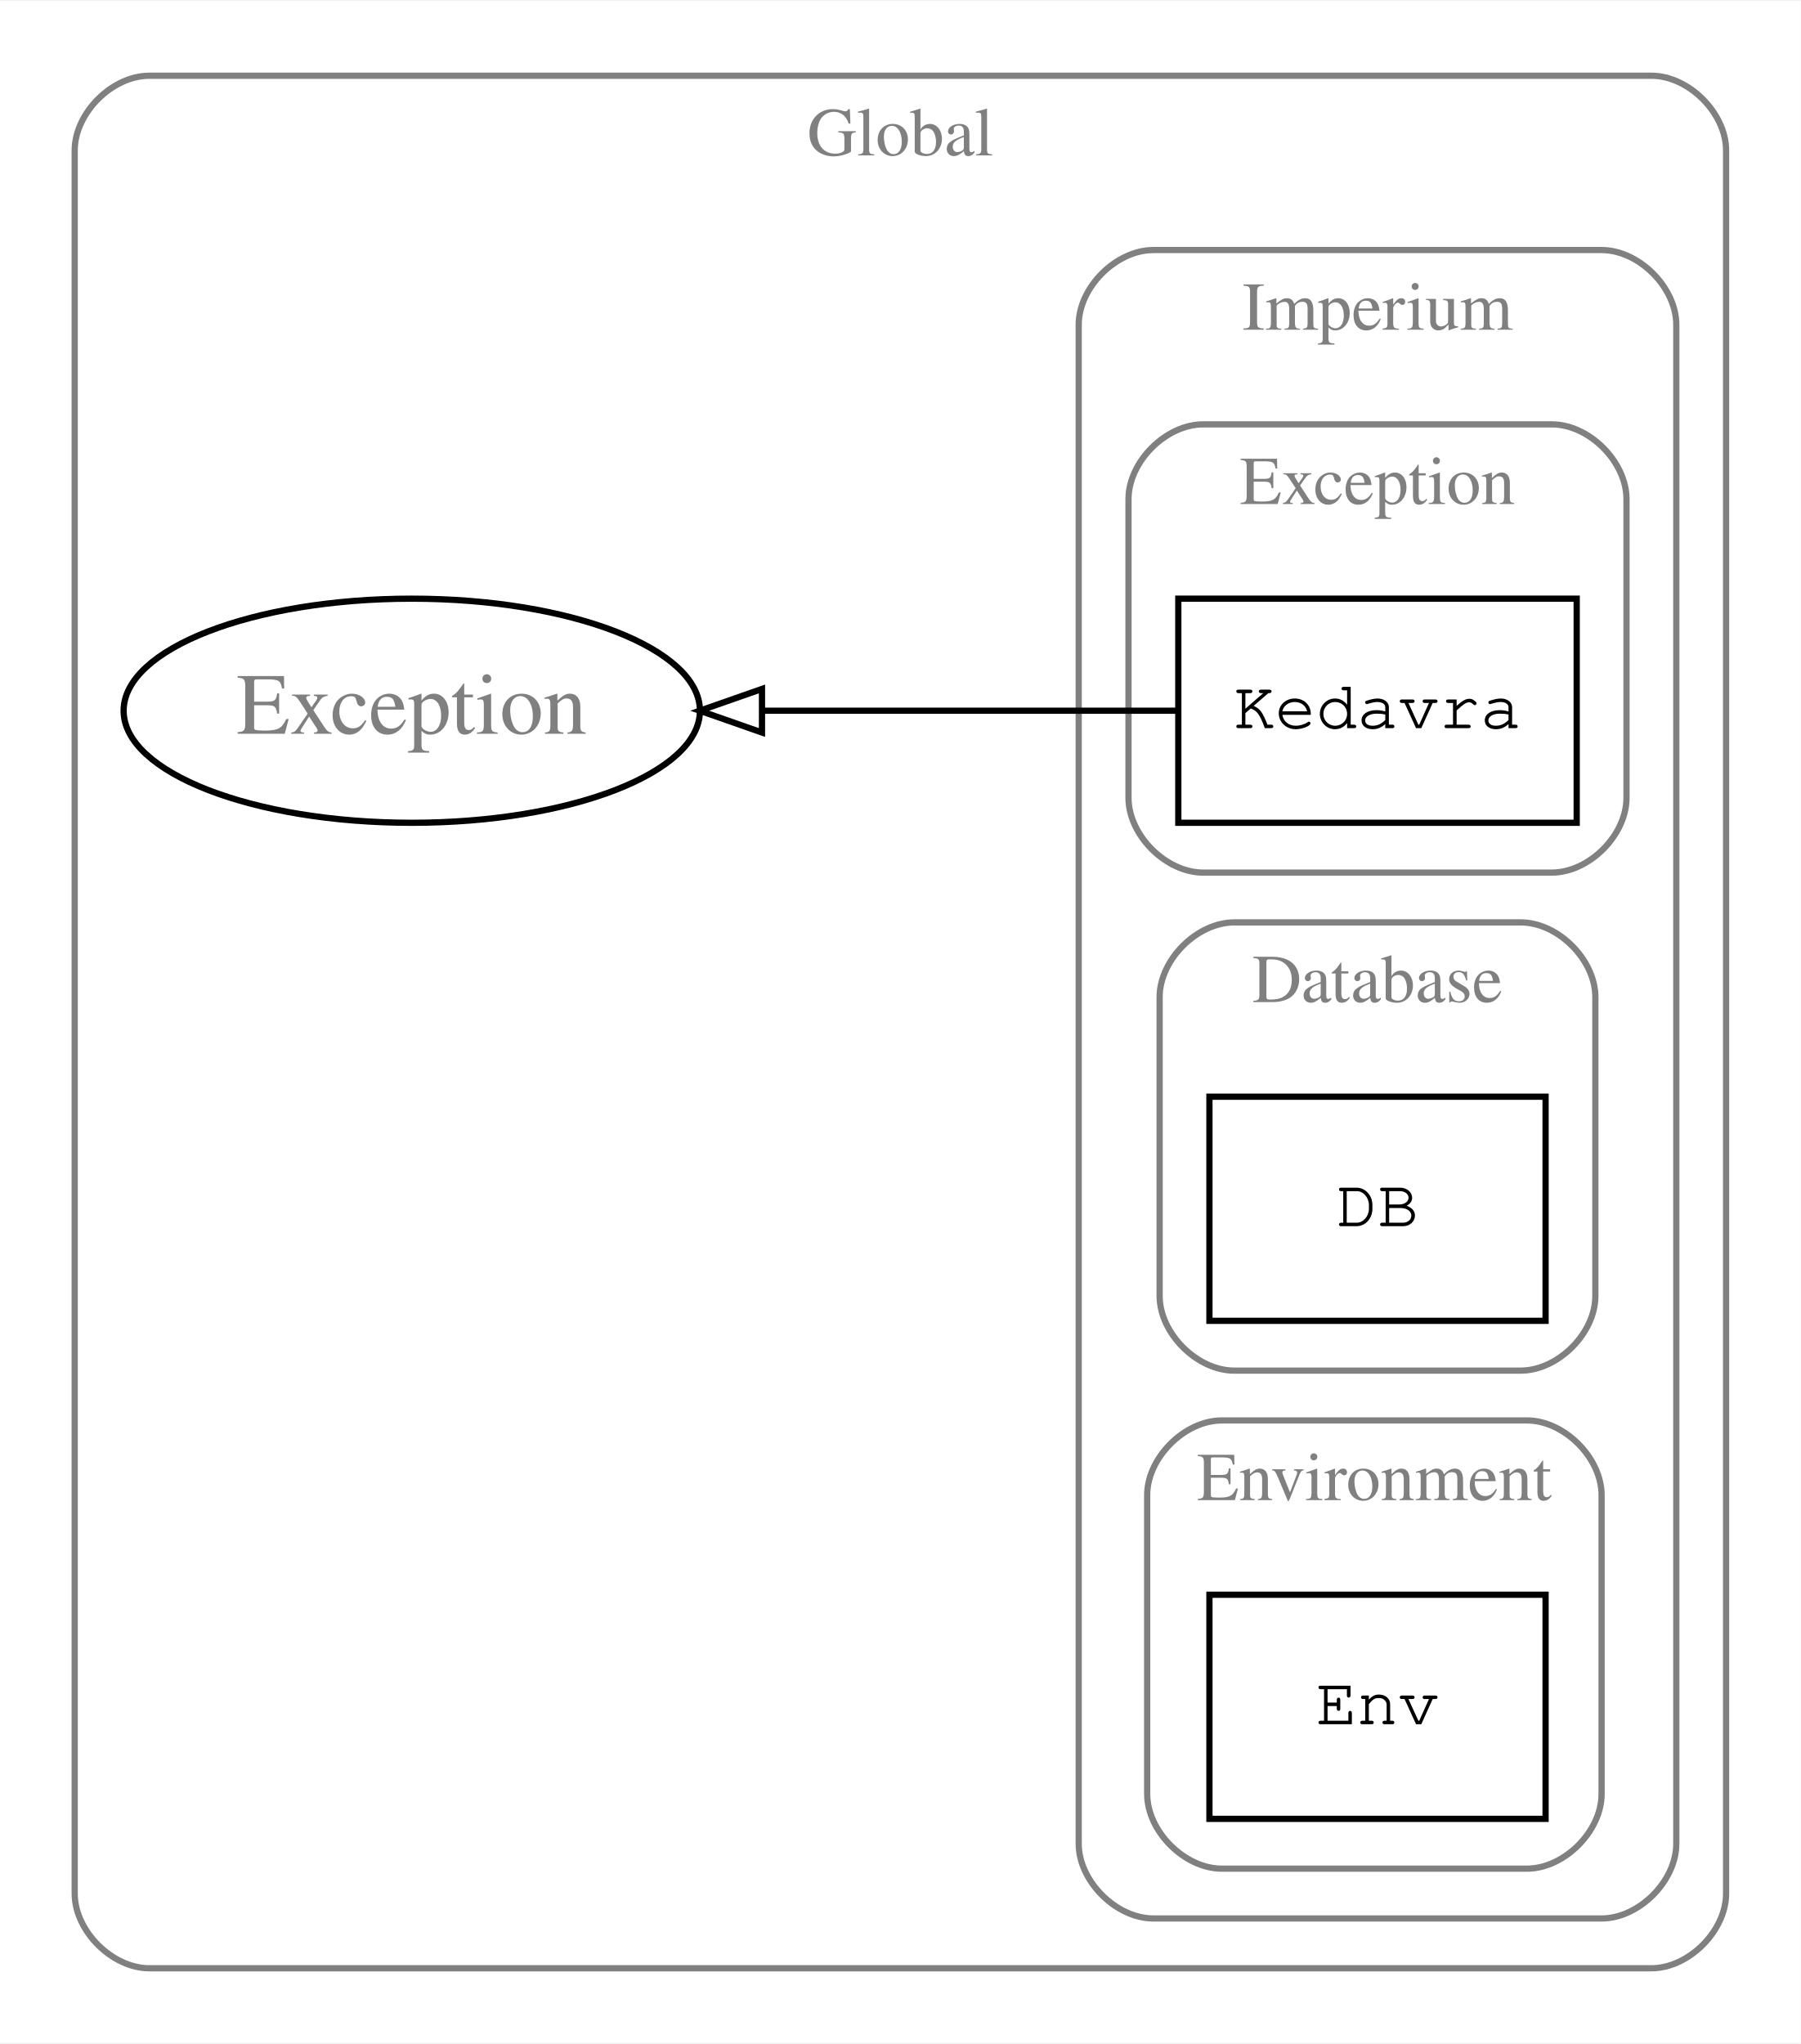
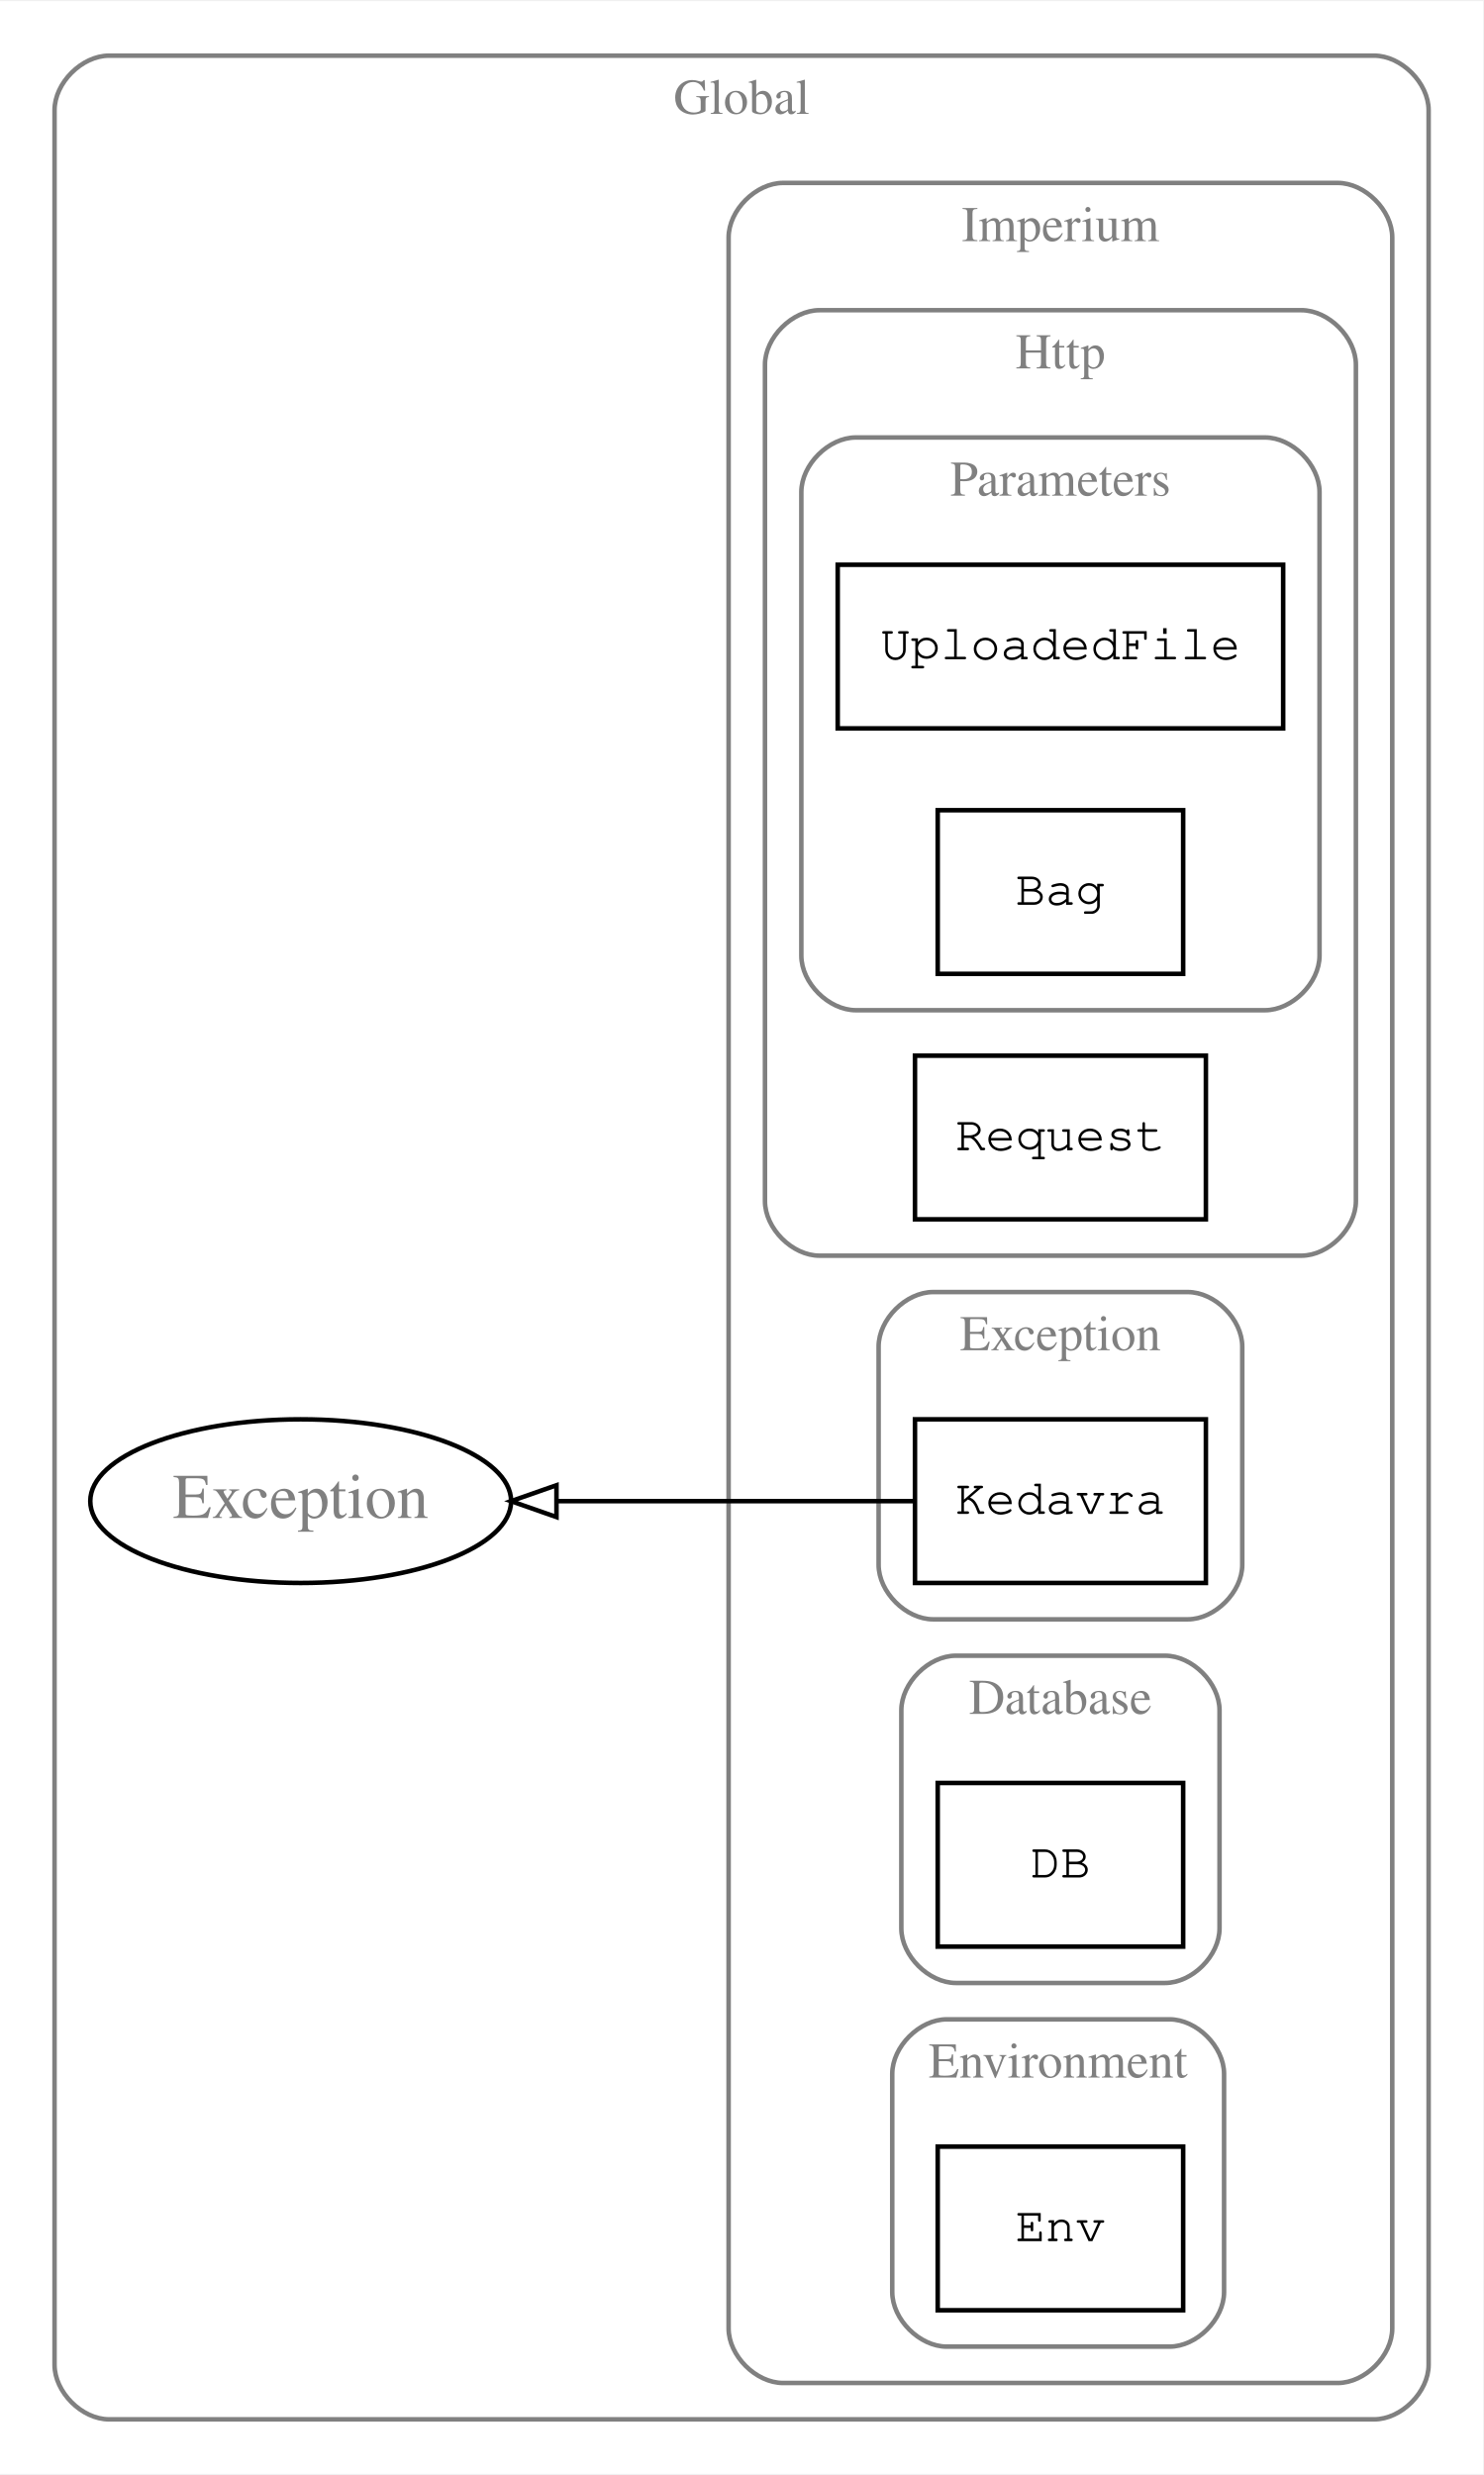
- <svg xmlns="http://www.w3.org/2000/svg" width="289pt" height="328pt" viewBox="0.00 0.00 289.29 328.00">
-   <g id="graph0" class="graph" transform="scale(1 1) rotate(0) translate(4 324)">
-     <polygon fill="white" stroke="transparent" points="-4,4 -4,-324 285.29,-324 285.29,4 -4,4" />
+ <svg xmlns="http://www.w3.org/2000/svg" width="326pt" height="544pt" viewBox="0.00 0.00 326.29 544.00">
+   <g id="graph0" class="graph" transform="scale(1 1) rotate(0) translate(4 540)">
+     <polygon fill="white" stroke="transparent" points="-4,4 -4,-540 322.29,-540 322.29,4 -4,4" />
    <g id="clust1" class="cluster">
-       <path fill="none" stroke="gray" d="M20,-8C20,-8 261.29,-8 261.29,-8 267.29,-8 273.29,-14 273.29,-20 273.29,-20 273.29,-300 273.29,-300 273.29,-306 267.29,-312 261.29,-312 261.29,-312 20,-312 20,-312 14,-312 8,-306 8,-300 8,-300 8,-20 8,-20 8,-14 14,-8 20,-8" />
-       <text text-anchor="middle" x="140.65" y="-299.2" font-family="Times,serif" font-size="11.00" fill="gray">Global</text>
+       <path fill="none" stroke="gray" d="M20,-8C20,-8 298.29,-8 298.29,-8 304.29,-8 310.29,-14 310.29,-20 310.29,-20 310.29,-516 310.29,-516 310.29,-522 304.29,-528 298.29,-528 298.29,-528 20,-528 20,-528 14,-528 8,-522 8,-516 8,-516 8,-20 8,-20 8,-14 14,-8 20,-8" />
+       <text text-anchor="middle" x="159.15" y="-515.2" font-family="Times,serif" font-size="11.00" fill="gray">Global</text>
    </g>
    <g id="clust2" class="cluster">
-       <path fill="none" stroke="gray" d="M181.29,-16C181.29,-16 253.29,-16 253.29,-16 259.29,-16 265.29,-22 265.29,-28 265.29,-28 265.29,-272 265.29,-272 265.29,-278 259.29,-284 253.29,-284 253.29,-284 181.29,-284 181.29,-284 175.29,-284 169.29,-278 169.29,-272 169.29,-272 169.29,-28 169.29,-28 169.29,-22 175.29,-16 181.29,-16" />
-       <text text-anchor="middle" x="217.29" y="-271.2" font-family="Times,serif" font-size="11.00" fill="gray">Imperium</text>
+       <path fill="none" stroke="gray" d="M168.29,-16C168.29,-16 290.29,-16 290.29,-16 296.29,-16 302.29,-22 302.29,-28 302.29,-28 302.29,-488 302.29,-488 302.29,-494 296.29,-500 290.29,-500 290.29,-500 168.29,-500 168.29,-500 162.29,-500 156.29,-494 156.29,-488 156.29,-488 156.29,-28 156.29,-28 156.29,-22 162.29,-16 168.29,-16" />
+       <text text-anchor="middle" x="229.29" y="-487.2" font-family="Times,serif" font-size="11.00" fill="gray">Imperium</text>
    </g>
    <g id="clust3" class="cluster">
-       <path fill="none" stroke="gray" d="M189.29,-184C189.29,-184 245.29,-184 245.29,-184 251.29,-184 257.29,-190 257.29,-196 257.29,-196 257.29,-244 257.29,-244 257.29,-250 251.29,-256 245.29,-256 245.29,-256 189.29,-256 189.29,-256 183.29,-256 177.29,-250 177.29,-244 177.29,-244 177.29,-196 177.29,-196 177.29,-190 183.29,-184 189.29,-184" />
-       <text text-anchor="middle" x="217.29" y="-243.2" font-family="Times,serif" font-size="11.00" fill="gray">Exception</text>
+       <path fill="none" stroke="gray" d="M176.29,-264C176.29,-264 282.29,-264 282.29,-264 288.29,-264 294.29,-270 294.29,-276 294.29,-276 294.29,-460 294.29,-460 294.29,-466 288.29,-472 282.29,-472 282.29,-472 176.29,-472 176.29,-472 170.29,-472 164.29,-466 164.29,-460 164.29,-460 164.29,-276 164.29,-276 164.29,-270 170.29,-264 176.29,-264" />
+       <text text-anchor="middle" x="229.29" y="-459.2" font-family="Times,serif" font-size="11.00" fill="gray">Http</text>
    </g>
    <g id="clust4" class="cluster">
-       <path fill="none" stroke="gray" d="M194.29,-104C194.29,-104 240.29,-104 240.29,-104 246.29,-104 252.29,-110 252.29,-116 252.29,-116 252.29,-164 252.29,-164 252.29,-170 246.29,-176 240.29,-176 240.29,-176 194.29,-176 194.29,-176 188.29,-176 182.29,-170 182.29,-164 182.29,-164 182.29,-116 182.29,-116 182.29,-110 188.29,-104 194.29,-104" />
-       <text text-anchor="middle" x="217.29" y="-163.2" font-family="Times,serif" font-size="11.00" fill="gray">Database</text>
+       <path fill="none" stroke="gray" d="M184.29,-318C184.29,-318 274.29,-318 274.29,-318 280.29,-318 286.29,-324 286.29,-330 286.29,-330 286.29,-432 286.29,-432 286.29,-438 280.29,-444 274.29,-444 274.29,-444 184.29,-444 184.29,-444 178.29,-444 172.29,-438 172.29,-432 172.29,-432 172.29,-330 172.29,-330 172.29,-324 178.29,-318 184.29,-318" />
+       <text text-anchor="middle" x="229.29" y="-431.2" font-family="Times,serif" font-size="11.00" fill="gray">Parameters</text>
    </g>
    <g id="clust5" class="cluster">
-       <path fill="none" stroke="gray" d="M192.29,-24C192.29,-24 241.29,-24 241.29,-24 247.29,-24 253.29,-30 253.29,-36 253.29,-36 253.29,-84 253.29,-84 253.29,-90 247.29,-96 241.29,-96 241.29,-96 192.29,-96 192.29,-96 186.29,-96 180.29,-90 180.29,-84 180.29,-84 180.29,-36 180.29,-36 180.29,-30 186.29,-24 192.29,-24" />
-       <text text-anchor="middle" x="216.79" y="-83.2" font-family="Times,serif" font-size="11.00" fill="gray">Environment</text>
+       <path fill="none" stroke="gray" d="M201.29,-184C201.29,-184 257.29,-184 257.29,-184 263.29,-184 269.29,-190 269.29,-196 269.29,-196 269.29,-244 269.29,-244 269.29,-250 263.29,-256 257.29,-256 257.29,-256 201.29,-256 201.29,-256 195.29,-256 189.29,-250 189.29,-244 189.29,-244 189.29,-196 189.29,-196 189.29,-190 195.29,-184 201.29,-184" />
+       <text text-anchor="middle" x="229.29" y="-243.2" font-family="Times,serif" font-size="11.00" fill="gray">Exception</text>
+     </g>
+     <g id="clust6" class="cluster">
+       <path fill="none" stroke="gray" d="M206.29,-104C206.29,-104 252.29,-104 252.29,-104 258.29,-104 264.29,-110 264.29,-116 264.29,-116 264.29,-164 264.29,-164 264.29,-170 258.29,-176 252.29,-176 252.29,-176 206.29,-176 206.29,-176 200.29,-176 194.29,-170 194.29,-164 194.29,-164 194.29,-116 194.29,-116 194.29,-110 200.29,-104 206.29,-104" />
+       <text text-anchor="middle" x="229.29" y="-163.2" font-family="Times,serif" font-size="11.00" fill="gray">Database</text>
+     </g>
+     <g id="clust7" class="cluster">
+       <path fill="none" stroke="gray" d="M204.29,-24C204.29,-24 253.29,-24 253.29,-24 259.29,-24 265.29,-30 265.29,-36 265.29,-36 265.29,-84 265.29,-84 265.29,-90 259.29,-96 253.29,-96 253.29,-96 204.29,-96 204.29,-96 198.29,-96 192.29,-90 192.29,-84 192.29,-84 192.29,-36 192.29,-36 192.29,-30 198.29,-24 204.29,-24" />
+       <text text-anchor="middle" x="228.79" y="-83.2" font-family="Times,serif" font-size="11.00" fill="gray">Environment</text>
    </g>
    <g id="node1" class="node">
-       <polygon fill="none" stroke="black" points="249.29,-228 185.29,-228 185.29,-192 249.29,-192 249.29,-228" />
-       <text text-anchor="middle" x="217.29" y="-207.2" font-family="Courier,monospace" font-size="11.00">Kedavra</text>
+       <polygon fill="none" stroke="black" points="278.29,-416 180.29,-416 180.29,-380 278.29,-380 278.29,-416" />
+       <text text-anchor="middle" x="229.29" y="-395.2" font-family="Courier,monospace" font-size="11.00">UploadedFile</text>
+     </g>
+     <g id="node2" class="node">
+       <polygon fill="none" stroke="black" points="256.29,-362 202.29,-362 202.29,-326 256.29,-326 256.29,-362" />
+       <text text-anchor="middle" x="229.29" y="-341.2" font-family="Courier,monospace" font-size="11.00">Bag</text>
+     </g>
+     <g id="node3" class="node">
+       <polygon fill="none" stroke="black" points="261.29,-308 197.29,-308 197.29,-272 261.29,-272 261.29,-308" />
+       <text text-anchor="middle" x="229.29" y="-287.2" font-family="Courier,monospace" font-size="11.00">Request</text>
    </g>
    <g id="node4" class="node">
+       <polygon fill="none" stroke="black" points="261.29,-228 197.29,-228 197.29,-192 261.29,-192 261.29,-228" />
+       <text text-anchor="middle" x="229.29" y="-207.2" font-family="Courier,monospace" font-size="11.00">Kedavra</text>
+     </g>
+     <g id="node7" class="node">
      <ellipse fill="none" stroke="black" cx="62.15" cy="-210" rx="46.29" ry="18" />
      <text text-anchor="middle" x="62.15" y="-206.3" font-family="Times,serif" font-size="14.00" fill="gray">Exception</text>
    </g>
    <g id="edge1" class="edge">
-       <path fill="none" stroke="black" d="M184.93,-210C165.81,-210 140.82,-210 118.46,-210" />
-       <polygon fill="none" stroke="black" points="118.41,-206.5 108.41,-210 118.41,-213.5 118.41,-206.5" />
+       <path fill="none" stroke="black" d="M197.23,-210C175.12,-210 144.82,-210 118.61,-210" />
+       <polygon fill="none" stroke="black" points="118.42,-206.5 108.42,-210 118.42,-213.5 118.42,-206.5" />
    </g>
-     <g id="node2" class="node">
-       <polygon fill="none" stroke="black" points="244.29,-148 190.29,-148 190.29,-112 244.29,-112 244.29,-148" />
-       <text text-anchor="middle" x="217.29" y="-127.2" font-family="Courier,monospace" font-size="11.00">DB</text>
+     <g id="node5" class="node">
+       <polygon fill="none" stroke="black" points="256.29,-148 202.29,-148 202.29,-112 256.29,-112 256.29,-148" />
+       <text text-anchor="middle" x="229.29" y="-127.2" font-family="Courier,monospace" font-size="11.00">DB</text>
    </g>
-     <g id="node3" class="node">
-       <polygon fill="none" stroke="black" points="244.29,-68 190.29,-68 190.29,-32 244.29,-32 244.29,-68" />
-       <text text-anchor="middle" x="217.29" y="-47.2" font-family="Courier,monospace" font-size="11.00">Env</text>
+     <g id="node6" class="node">
+       <polygon fill="none" stroke="black" points="256.29,-68 202.29,-68 202.29,-32 256.29,-32 256.29,-68" />
+       <text text-anchor="middle" x="229.29" y="-47.2" font-family="Courier,monospace" font-size="11.00">Env</text>
    </g>
  </g>
</svg>
